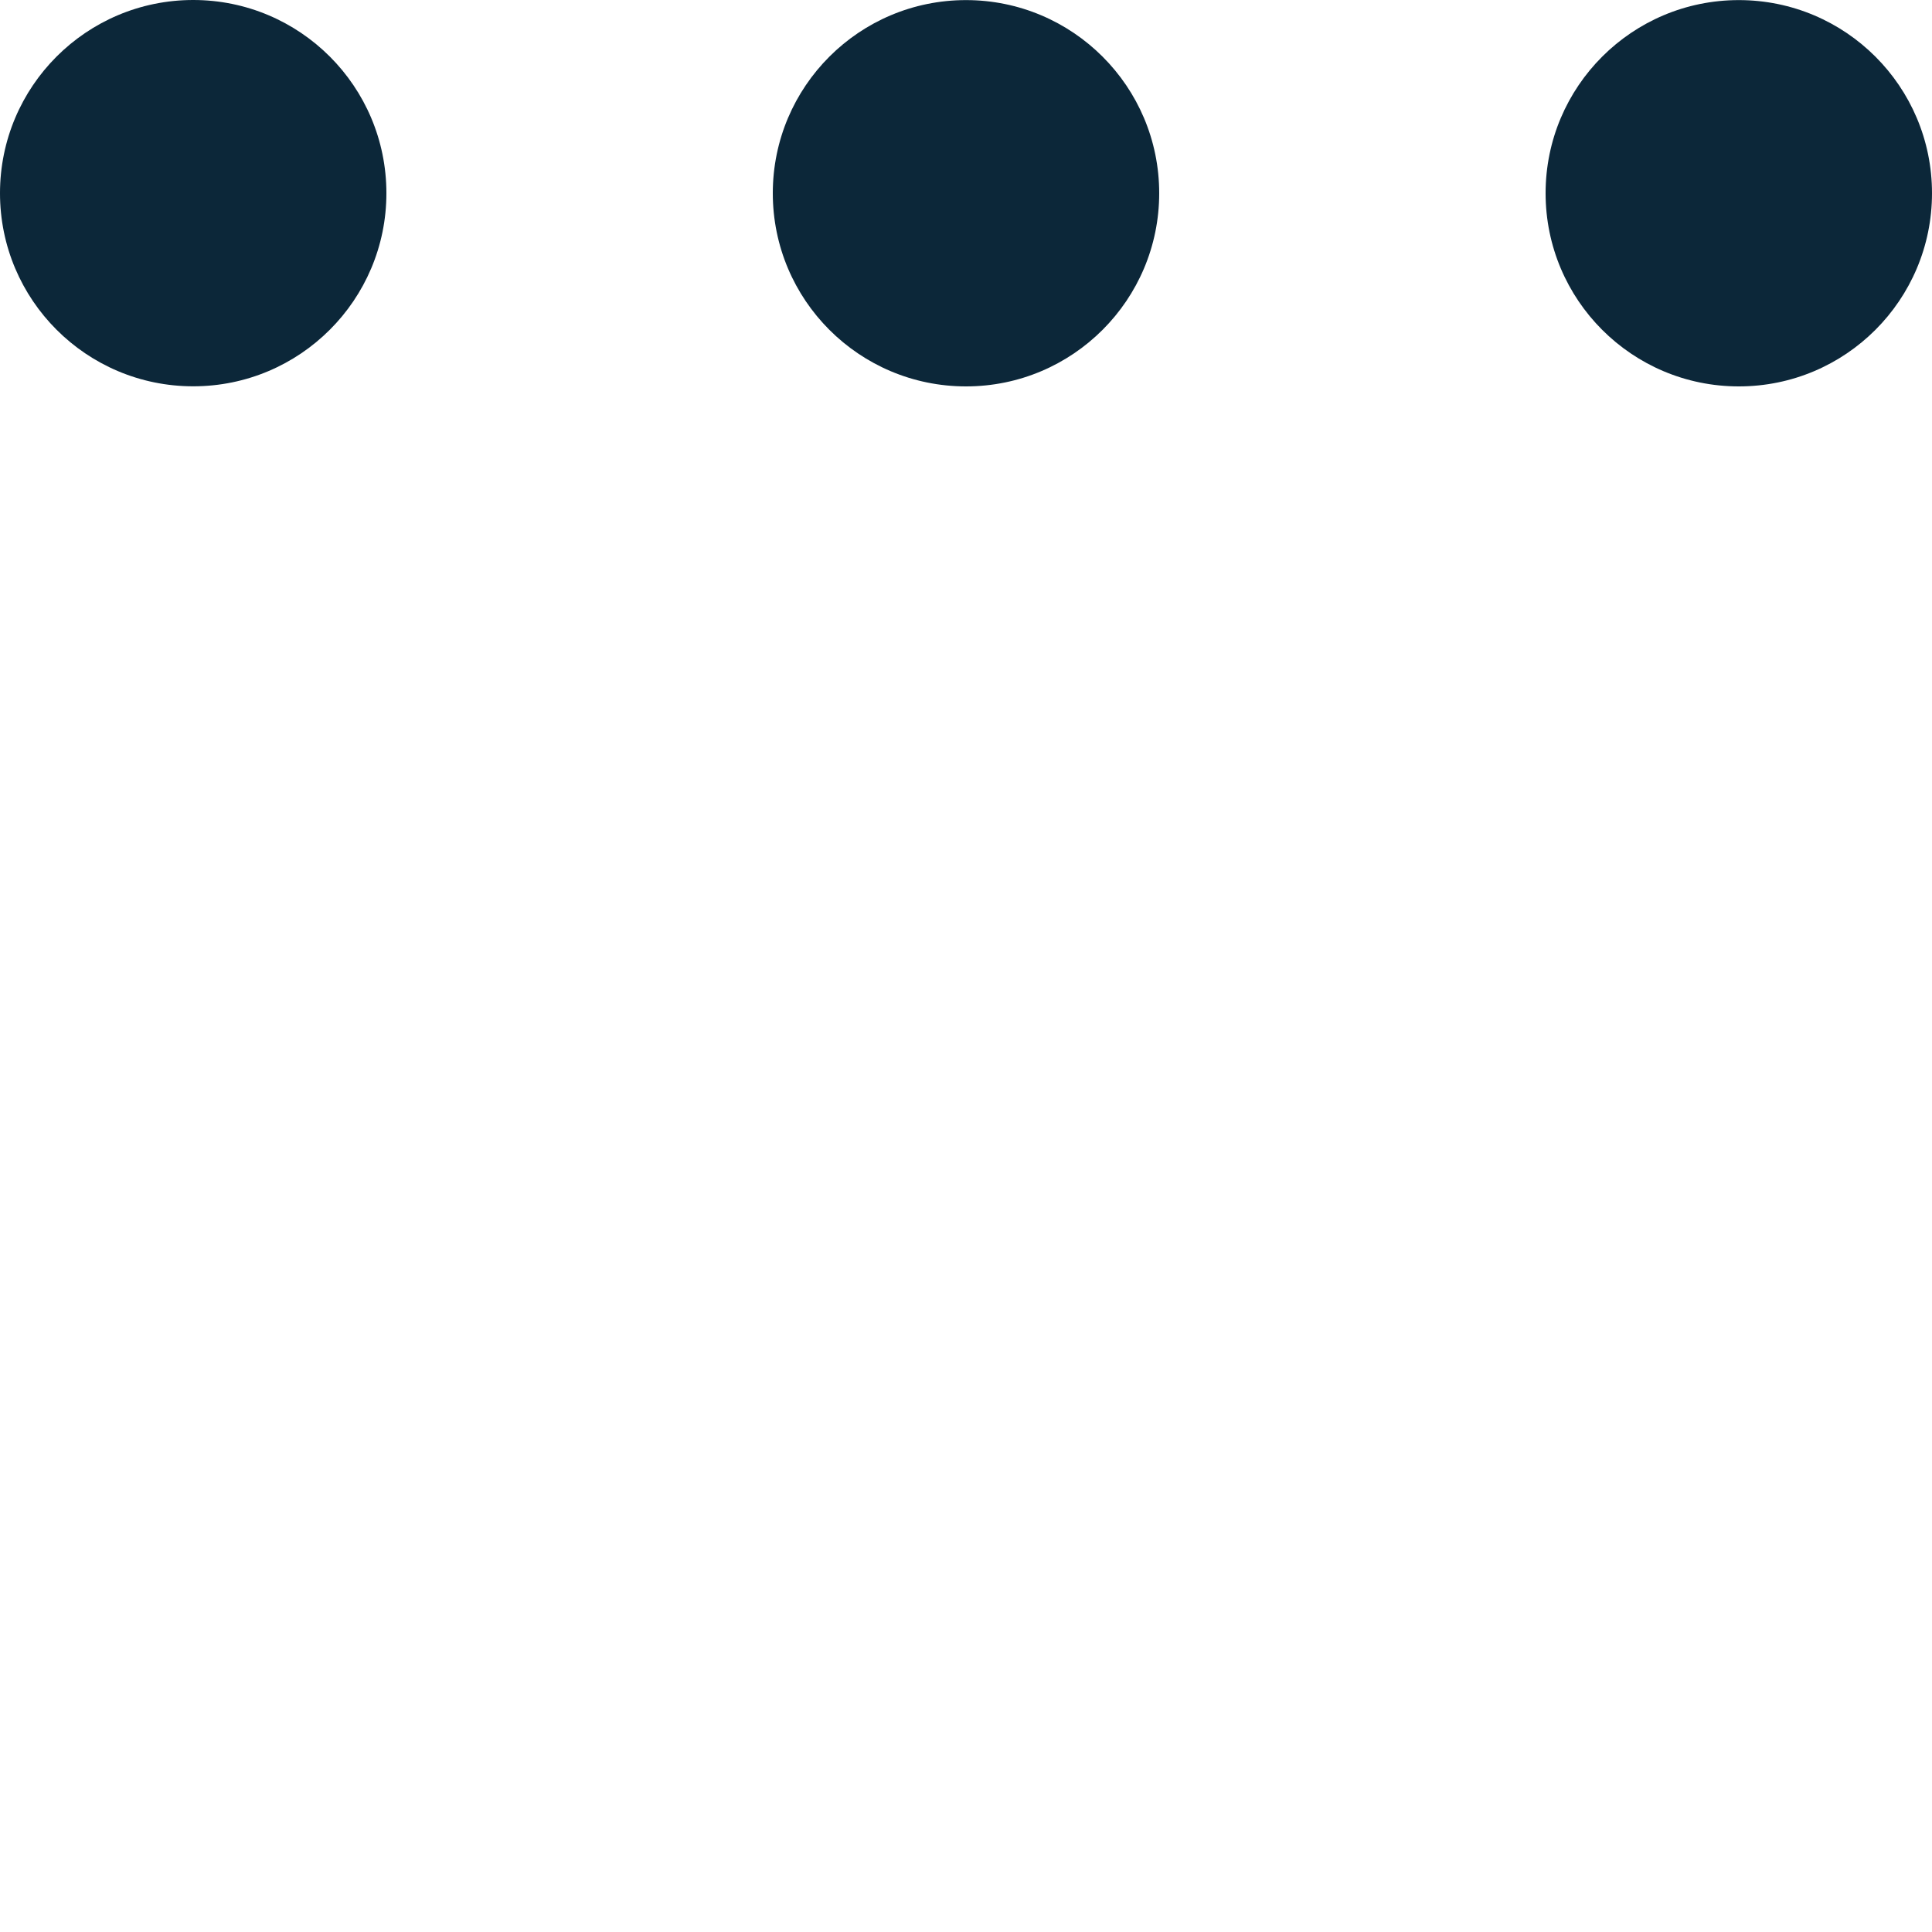
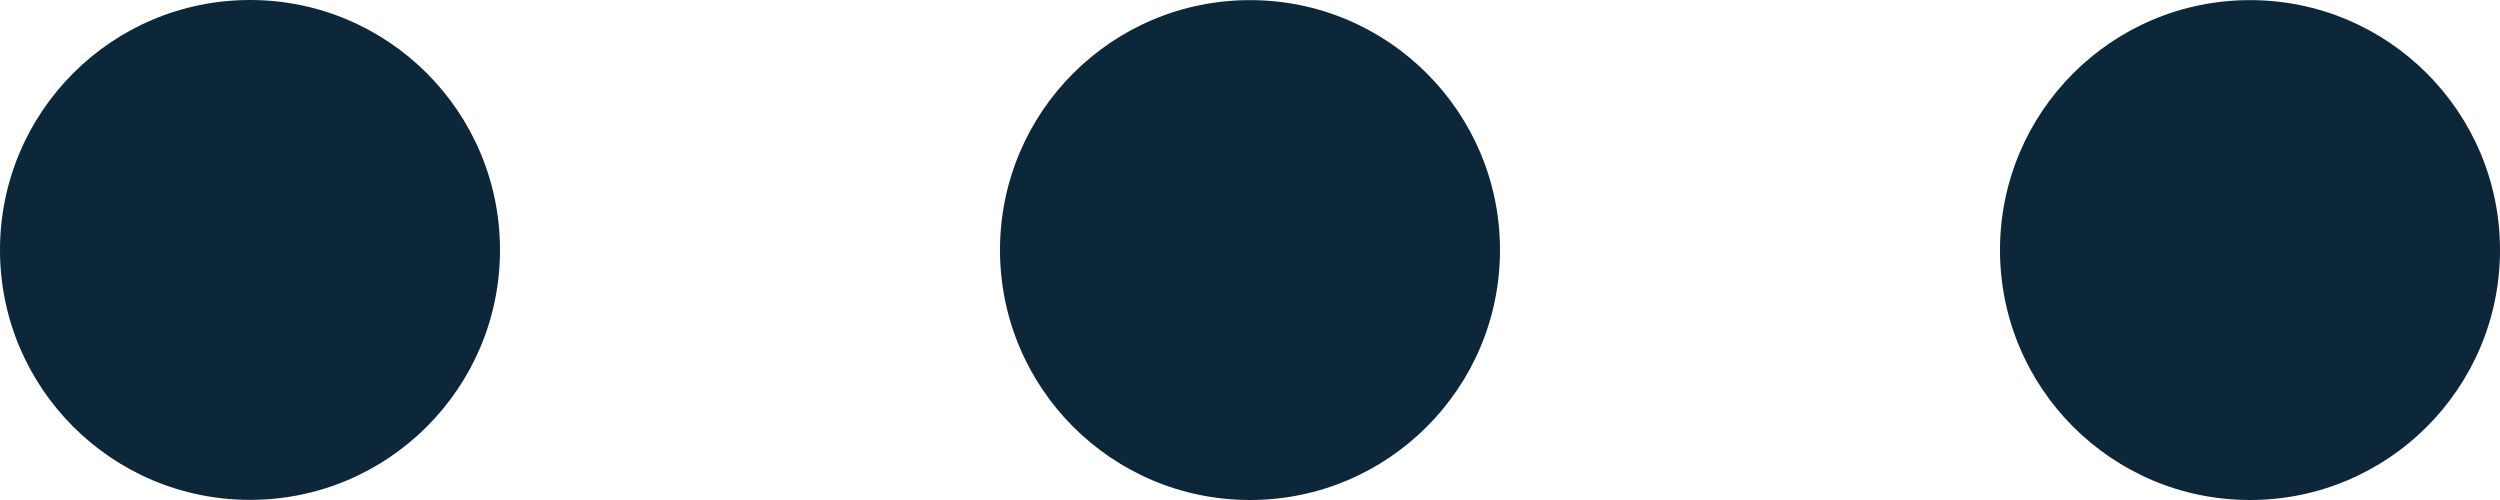
- <svg xmlns="http://www.w3.org/2000/svg" width="20" height="20" viewBox="0 0 20 20" fill="none">
+ <svg xmlns="http://www.w3.org/2000/svg" width="20" height="4" viewBox="0 0 20 4" fill="none">
  <path fill-rule="evenodd" clip-rule="evenodd" d="M4 2C4 3.104 3.105 3.999 2 3.999C0.895 3.999 0 3.104 0 2C0 0.895 0.895 0 2 0C3.105 0 4 0.895 4 2ZM12 2C12 3.105 11.104 4 10 4C8.895 4 8 3.105 8 2C8 0.896 8.895 0.001 10 0.001C11.104 0.001 12 0.896 12 2ZM18 4C19.105 4 20 3.105 20 2C20 0.896 19.105 0.001 18 0.001C16.895 0.001 16 0.896 16 2C16 3.105 16.895 4 18 4Z" fill="#0C2739" />
</svg>
